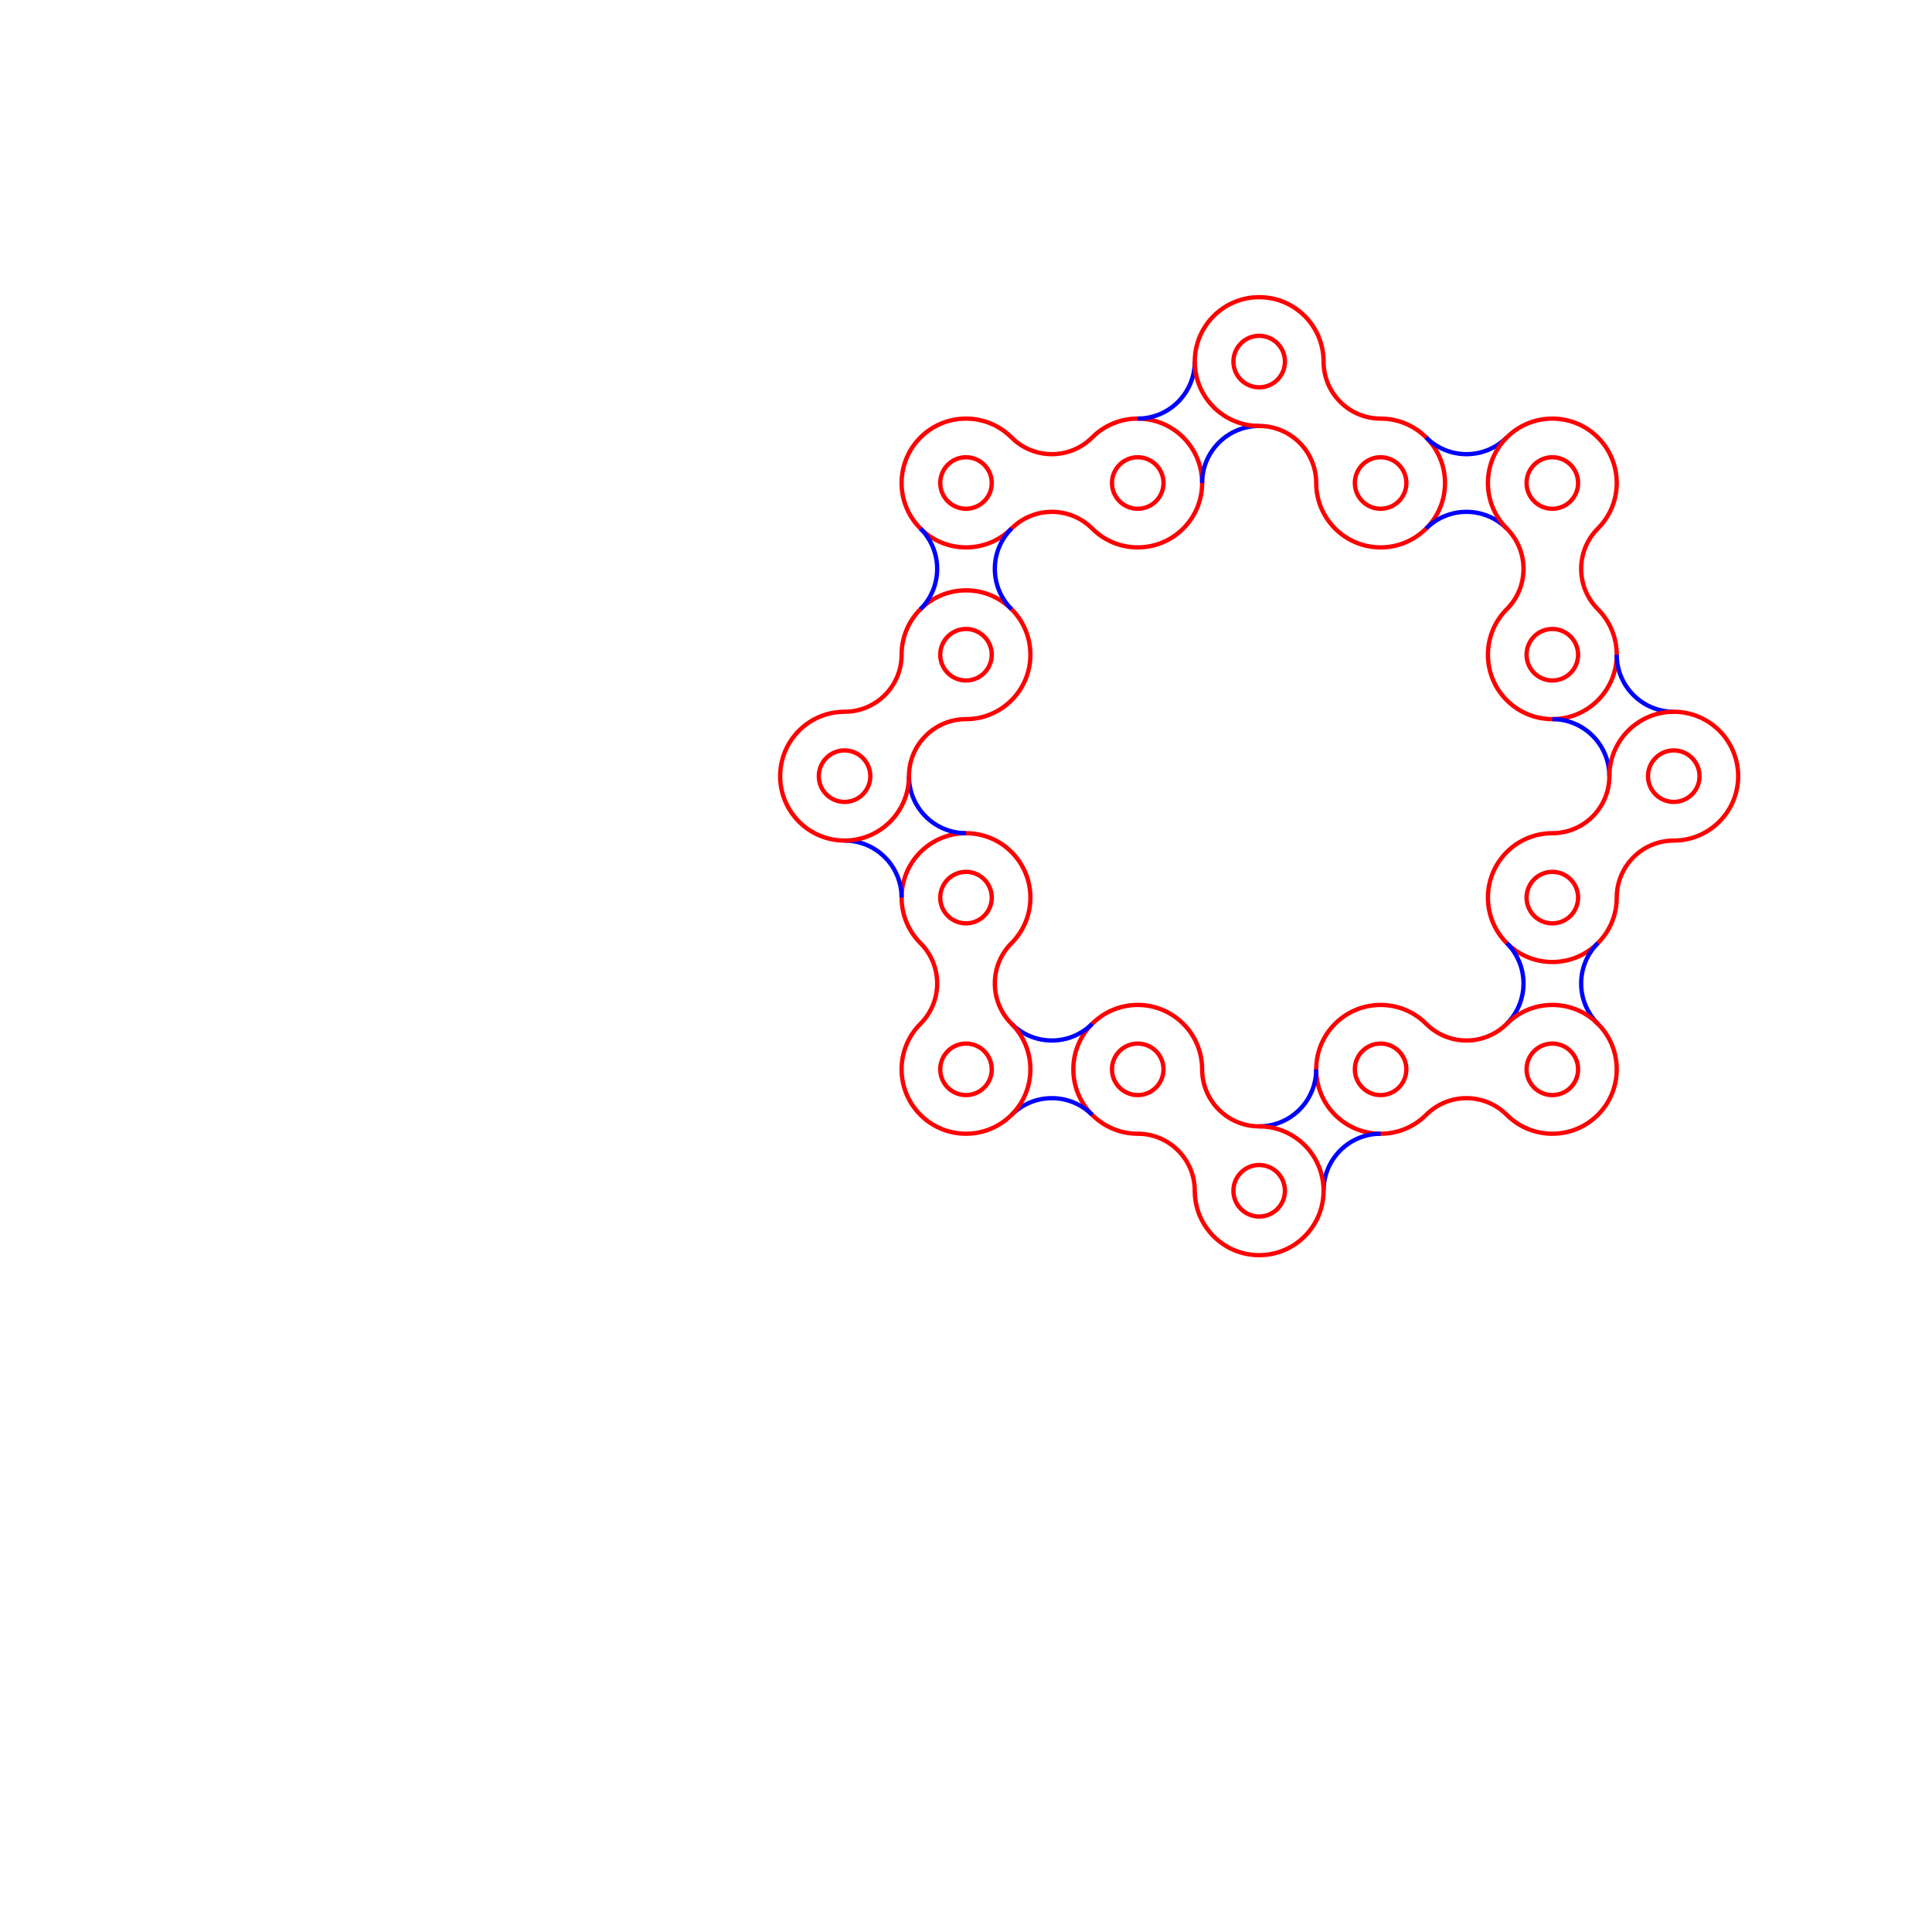
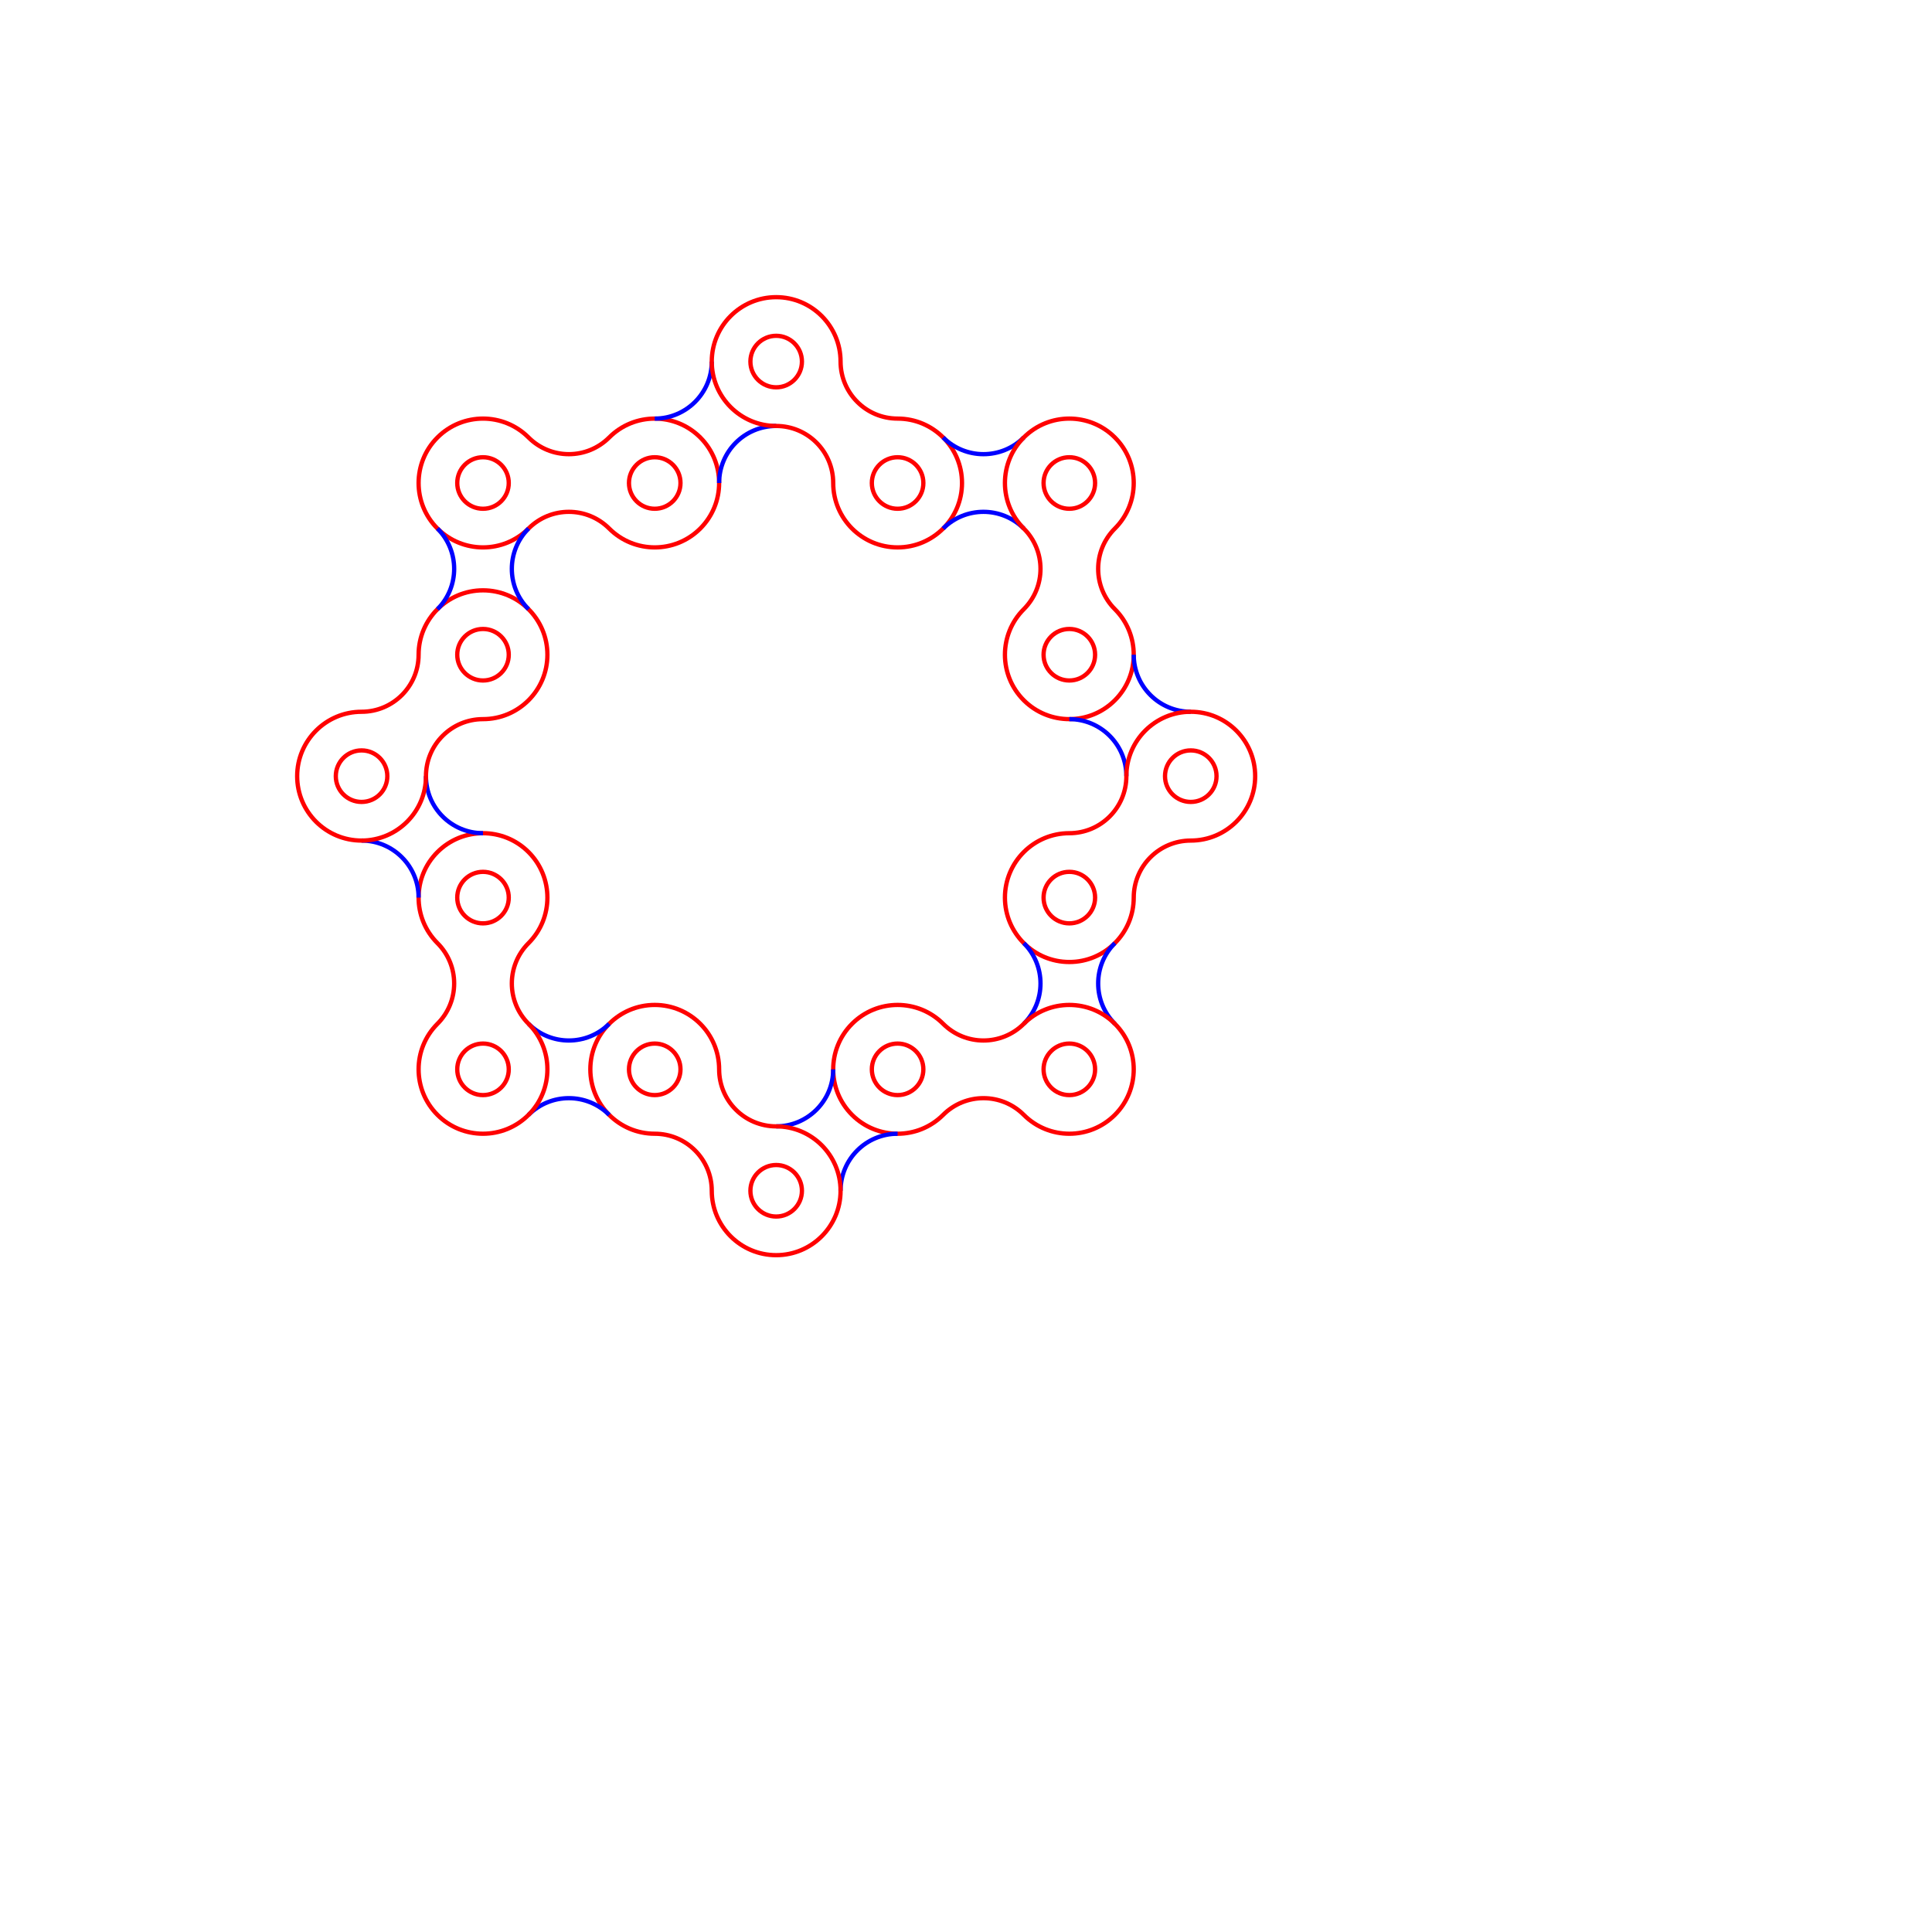
<svg xmlns="http://www.w3.org/2000/svg" baseProfile="full" height="900" version="1.1" width="900">
  <defs />
  <g stroke="red" stroke-width="2">
-     <path d="M 471.213,203.787 a 30,30 0 1,0 -0,42.426 a 26.569,26.569 0 0,1 37.574,0 a 30,30 0 1,0 0,-42.426 a 26.569,26.569 0 0,1 -37.574,-0 Z" fill="none" />
-     <circle cx="450.0" cy="225.0" fill="none" r="12" />
-     <circle cx="530.0" cy="225.0" fill="none" r="12" />
+     <path d="M 246.213,203.787 a 30,30 0 1,0 -0,42.426 a 26.569,26.569 0 0,1 37.574,0 a 30,30 0 1,0 0,-42.426 a 26.569,26.569 0 0,1 -37.574,-0 Z" fill="none" />
+     <circle cx="225.0" cy="225.0" fill="none" r="12" />
+     <circle cx="305.0" cy="225.0" fill="none" r="12" />
  </g>
  <g stroke="blue" stroke-width="2">
-     <path d="M 530,195 m 30,30 a 26.569,26.569 0 0,1 26.569,-26.569 m -30,-30 a 26.569,26.569 0 0,1 -26.569,26.569" fill="none" />
+     <path d="M 305,195 m 30,30 a 26.569,26.569 0 0,1 26.569,-26.569 m -30,-30 a 26.569,26.569 0 0,1 -26.569,26.569" fill="none" />
  </g>
  <g stroke="red" stroke-width="2">
-     <path d="M 616.569,168.431 a 30,30 0 1,0 -30,30 a 26.569,26.569 0 0,1 26.569,26.569 a 30,30 0 1,0 30,-30 a 26.569,26.569 0 0,1 -26.569,-26.569 Z" fill="none" />
-     <circle cx="586.569" cy="168.431" fill="none" r="12" />
-     <circle cx="643.137" cy="225.0" fill="none" r="12" />
+     <path d="M 391.569,168.431 a 30,30 0 1,0 -30,30 a 26.569,26.569 0 0,1 26.569,26.569 a 30,30 0 1,0 30,-30 a 26.569,26.569 0 0,1 -26.569,-26.569 Z" fill="none" />
+     <circle cx="361.569" cy="168.431" fill="none" r="12" />
+     <circle cx="418.137" cy="225.0" fill="none" r="12" />
  </g>
  <g stroke="blue" stroke-width="2">
-     <path d="M 664.35,203.787 m -0,42.426 a 26.569,26.569 0 0,1 37.574,0 m 0,-42.426 a 26.569,26.569 0 0,1 -37.574,-0" fill="none" />
+     <path d="M 439.35,203.787 m -0,42.426 a 26.569,26.569 0 0,1 37.574,0 m 0,-42.426 a 26.569,26.569 0 0,1 -37.574,-0" fill="none" />
  </g>
  <g stroke="red" stroke-width="2">
-     <path d="M 744.35,246.213 a 30,30 0 1,0 -42.426,0 a 26.569,26.569 0 0,1 0,37.574 a 30,30 0 1,0 42.426,-0 a 26.569,26.569 0 0,1 -0,-37.574 Z" fill="none" />
-     <circle cx="723.137" cy="225.0" fill="none" r="12" />
-     <circle cx="723.137" cy="305.0" fill="none" r="12" />
+     <path d="M 519.35,246.213 a 30,30 0 1,0 -42.426,0 a 26.569,26.569 0 0,1 0,37.574 a 30,30 0 1,0 42.426,-0 a 26.569,26.569 0 0,1 -0,-37.574 Z" fill="none" />
+     <circle cx="498.137" cy="225.0" fill="none" r="12" />
+     <circle cx="498.137" cy="305.0" fill="none" r="12" />
  </g>
  <g stroke="blue" stroke-width="2">
-     <path d="M 753.137,305 m -30,30 a 26.569,26.569 0 0,1 26.569,26.569 m 30,-30 a 26.569,26.569 0 0,1 -26.569,-26.569" fill="none" />
+     <path d="M 528.137,305 m -30,30 a 26.569,26.569 0 0,1 26.569,26.569 m 30,-30 a 26.569,26.569 0 0,1 -26.569,-26.569" fill="none" />
  </g>
  <g stroke="red" stroke-width="2">
-     <path d="M 779.706,391.569 a 30,30 0 1,0 -30,-30 a 26.569,26.569 0 0,1 -26.569,26.569 a 30,30 0 1,0 30,30 a 26.569,26.569 0 0,1 26.569,-26.569 Z" fill="none" />
-     <circle cx="779.706" cy="361.569" fill="none" r="12" />
-     <circle cx="723.137" cy="418.137" fill="none" r="12" />
+     <path d="M 554.706,391.569 a 30,30 0 1,0 -30,-30 a 26.569,26.569 0 0,1 -26.569,26.569 a 30,30 0 1,0 30,30 a 26.569,26.569 0 0,1 26.569,-26.569 Z" fill="none" />
+     <circle cx="554.706" cy="361.569" fill="none" r="12" />
+     <circle cx="498.137" cy="418.137" fill="none" r="12" />
  </g>
  <g stroke="blue" stroke-width="2">
-     <path d="M 744.35,439.35 m -42.426,0 a 26.569,26.569 0 0,1 0,37.574 m 42.426,-0 a 26.569,26.569 0 0,1 -0,-37.574" fill="none" />
+     <path d="M 519.35,439.35 m -42.426,0 a 26.569,26.569 0 0,1 0,37.574 m 42.426,-0 a 26.569,26.569 0 0,1 -0,-37.574" fill="none" />
  </g>
  <g stroke="red" stroke-width="2">
-     <path d="M 701.924,519.35 a 30,30 0 1,0 -0,-42.426 a 26.569,26.569 0 0,1 -37.574,0 a 30,30 0 1,0 0,42.426 a 26.569,26.569 0 0,1 37.574,-0 Z" fill="none" />
-     <circle cx="723.137" cy="498.137" fill="none" r="12" />
-     <circle cx="643.137" cy="498.137" fill="none" r="12" />
+     <path d="M 476.924,519.35 a 30,30 0 1,0 -0,-42.426 a 26.569,26.569 0 0,1 -37.574,0 a 30,30 0 1,0 0,42.426 a 26.569,26.569 0 0,1 37.574,-0 Z" fill="none" />
+     <circle cx="498.137" cy="498.137" fill="none" r="12" />
+     <circle cx="418.137" cy="498.137" fill="none" r="12" />
  </g>
  <g stroke="blue" stroke-width="2">
-     <path d="M 643.137,528.137 m -30,-30 a 26.569,26.569 0 0,1 -26.569,26.569 m 30,30 a 26.569,26.569 0 0,1 26.569,-26.569" fill="none" />
+     <path d="M 418.137,528.137 m -30,-30 a 26.569,26.569 0 0,1 -26.569,26.569 m 30,30 a 26.569,26.569 0 0,1 26.569,-26.569" fill="none" />
  </g>
  <g stroke="red" stroke-width="2">
-     <path d="M 556.569,554.706 a 30,30 0 1,0 30,-30 a 26.569,26.569 0 0,1 -26.569,-26.569 a 30,30 0 1,0 -30,30 a 26.569,26.569 0 0,1 26.569,26.569 Z" fill="none" />
-     <circle cx="586.569" cy="554.706" fill="none" r="12" />
-     <circle cx="530.0" cy="498.137" fill="none" r="12" />
+     <path d="M 331.569,554.706 a 30,30 0 1,0 30,-30 a 26.569,26.569 0 0,1 -26.569,-26.569 a 30,30 0 1,0 -30,30 a 26.569,26.569 0 0,1 26.569,26.569 Z" fill="none" />
+     <circle cx="361.569" cy="554.706" fill="none" r="12" />
+     <circle cx="305.0" cy="498.137" fill="none" r="12" />
  </g>
  <g stroke="blue" stroke-width="2">
-     <path d="M 508.787,519.35 m -0,-42.426 a 26.569,26.569 0 0,1 -37.574,0 m 0,42.426 a 26.569,26.569 0 0,1 37.574,-0" fill="none" />
+     <path d="M 283.787,519.35 m -0,-42.426 a 26.569,26.569 0 0,1 -37.574,0 m 0,42.426 a 26.569,26.569 0 0,1 37.574,-0" fill="none" />
  </g>
  <g stroke="red" stroke-width="2">
-     <path d="M 428.787,476.924 a 30,30 0 1,0 42.426,-0 a 26.569,26.569 0 0,1 -0,-37.574 a 30,30 0 1,0 -42.426,0 a 26.569,26.569 0 0,1 0,37.574 Z" fill="none" />
-     <circle cx="450.0" cy="498.137" fill="none" r="12" />
-     <circle cx="450.0" cy="418.137" fill="none" r="12" />
+     <path d="M 203.787,476.924 a 30,30 0 1,0 42.426,-0 a 26.569,26.569 0 0,1 -0,-37.574 a 30,30 0 1,0 -42.426,0 a 26.569,26.569 0 0,1 0,37.574 Z" fill="none" />
+     <circle cx="225.0" cy="498.137" fill="none" r="12" />
+     <circle cx="225" cy="418.137" fill="none" r="12" />
  </g>
  <g stroke="blue" stroke-width="2">
-     <path d="M 420,418.137 m 30,-30 a 26.569,26.569 0 0,1 -26.569,-26.569 m -30,30 a 26.569,26.569 0 0,1 26.569,26.569" fill="none" />
+     <path d="M 195,418.137 m 30,-30 a 26.569,26.569 0 0,1 -26.569,-26.569 m -30,30 a 26.569,26.569 0 0,1 26.569,26.569" fill="none" />
  </g>
  <g stroke="red" stroke-width="2">
-     <path d="M 393.431,331.569 a 30,30 0 1,0 30,30 a 26.569,26.569 0 0,1 26.569,-26.569 a 30,30 0 1,0 -30,-30 a 26.569,26.569 0 0,1 -26.569,26.569 Z" fill="none" />
-     <circle cx="393.431" cy="361.569" fill="none" r="12" />
-     <circle cx="450.0" cy="305.0" fill="none" r="12" />
+     <path d="M 168.431,331.569 a 30,30 0 1,0 30,30 a 26.569,26.569 0 0,1 26.569,-26.569 a 30,30 0 1,0 -30,-30 a 26.569,26.569 0 0,1 -26.569,26.569 Z" fill="none" />
+     <circle cx="168.431" cy="361.569" fill="none" r="12" />
+     <circle cx="225" cy="305.0" fill="none" r="12" />
  </g>
  <g stroke="blue" stroke-width="2">
-     <path d="M 428.787,283.787 m 42.426,-0 a 26.569,26.569 0 0,1 -0,-37.574 m -42.426,0 a 26.569,26.569 0 0,1 0,37.574" fill="none" />
+     <path d="M 203.787,283.787 m 42.426,-0 a 26.569,26.569 0 0,1 -0,-37.574 m -42.426,0 a 26.569,26.569 0 0,1 0,37.574" fill="none" />
  </g>
</svg>
